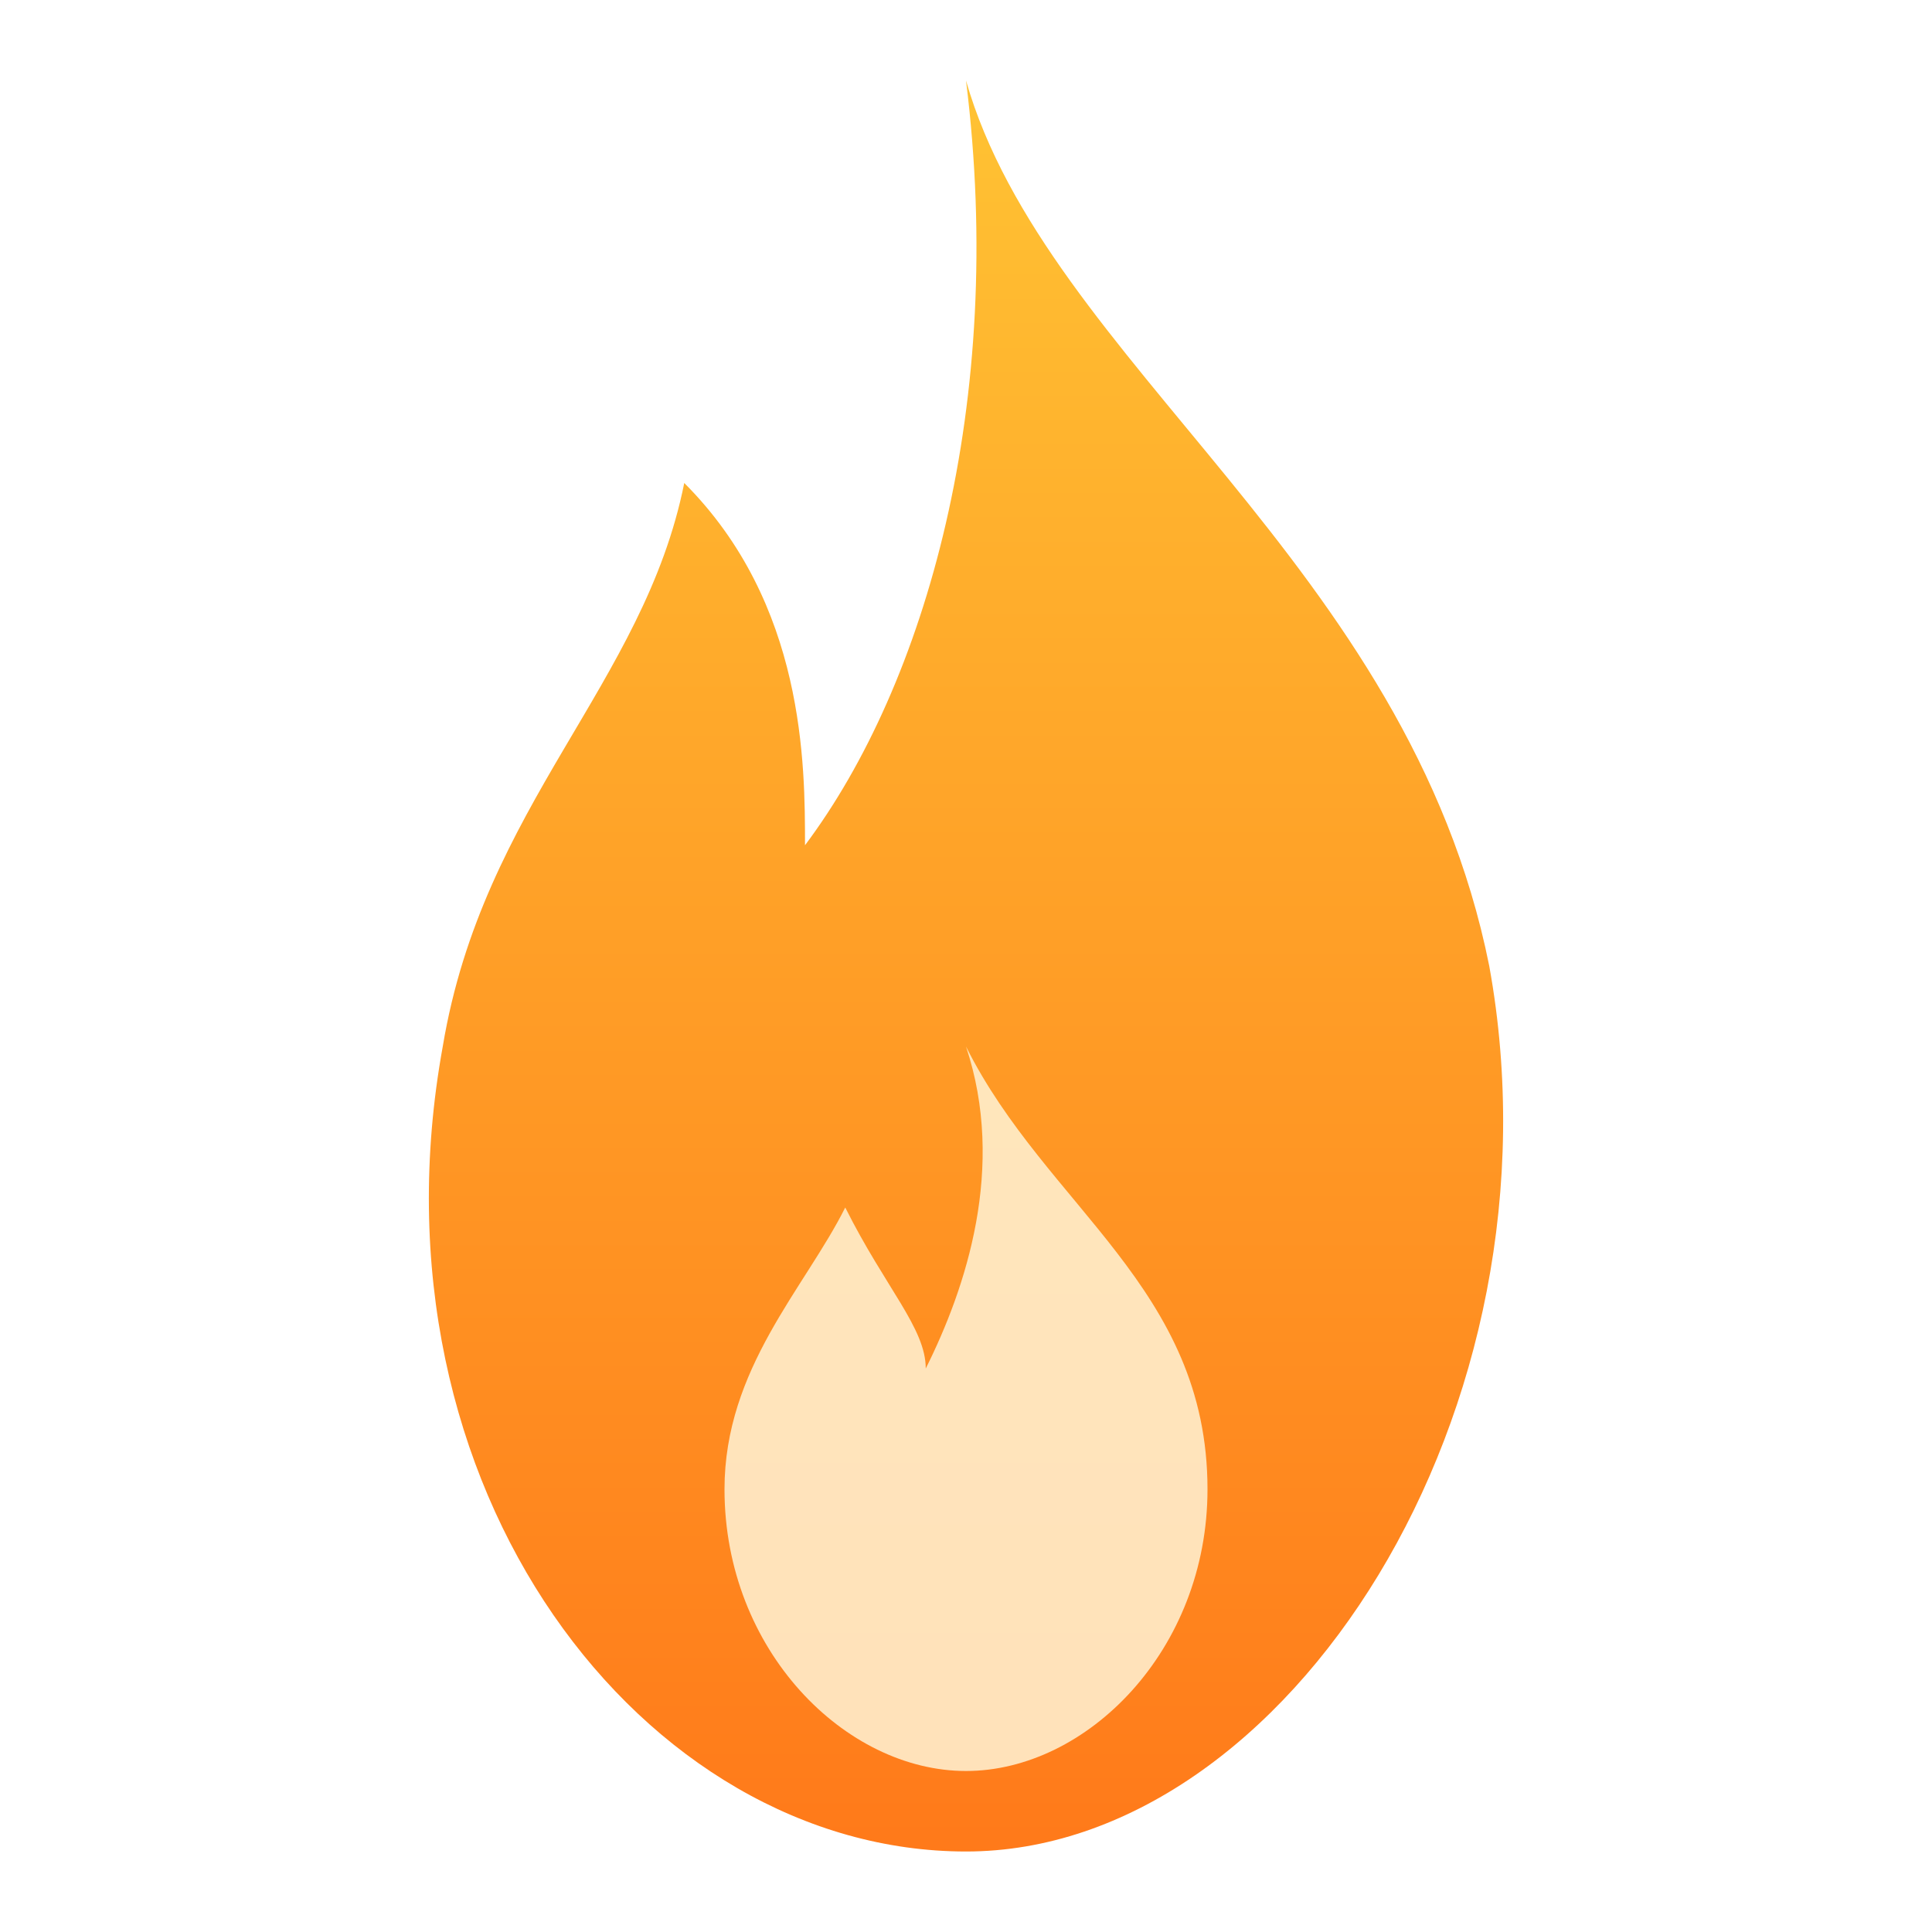
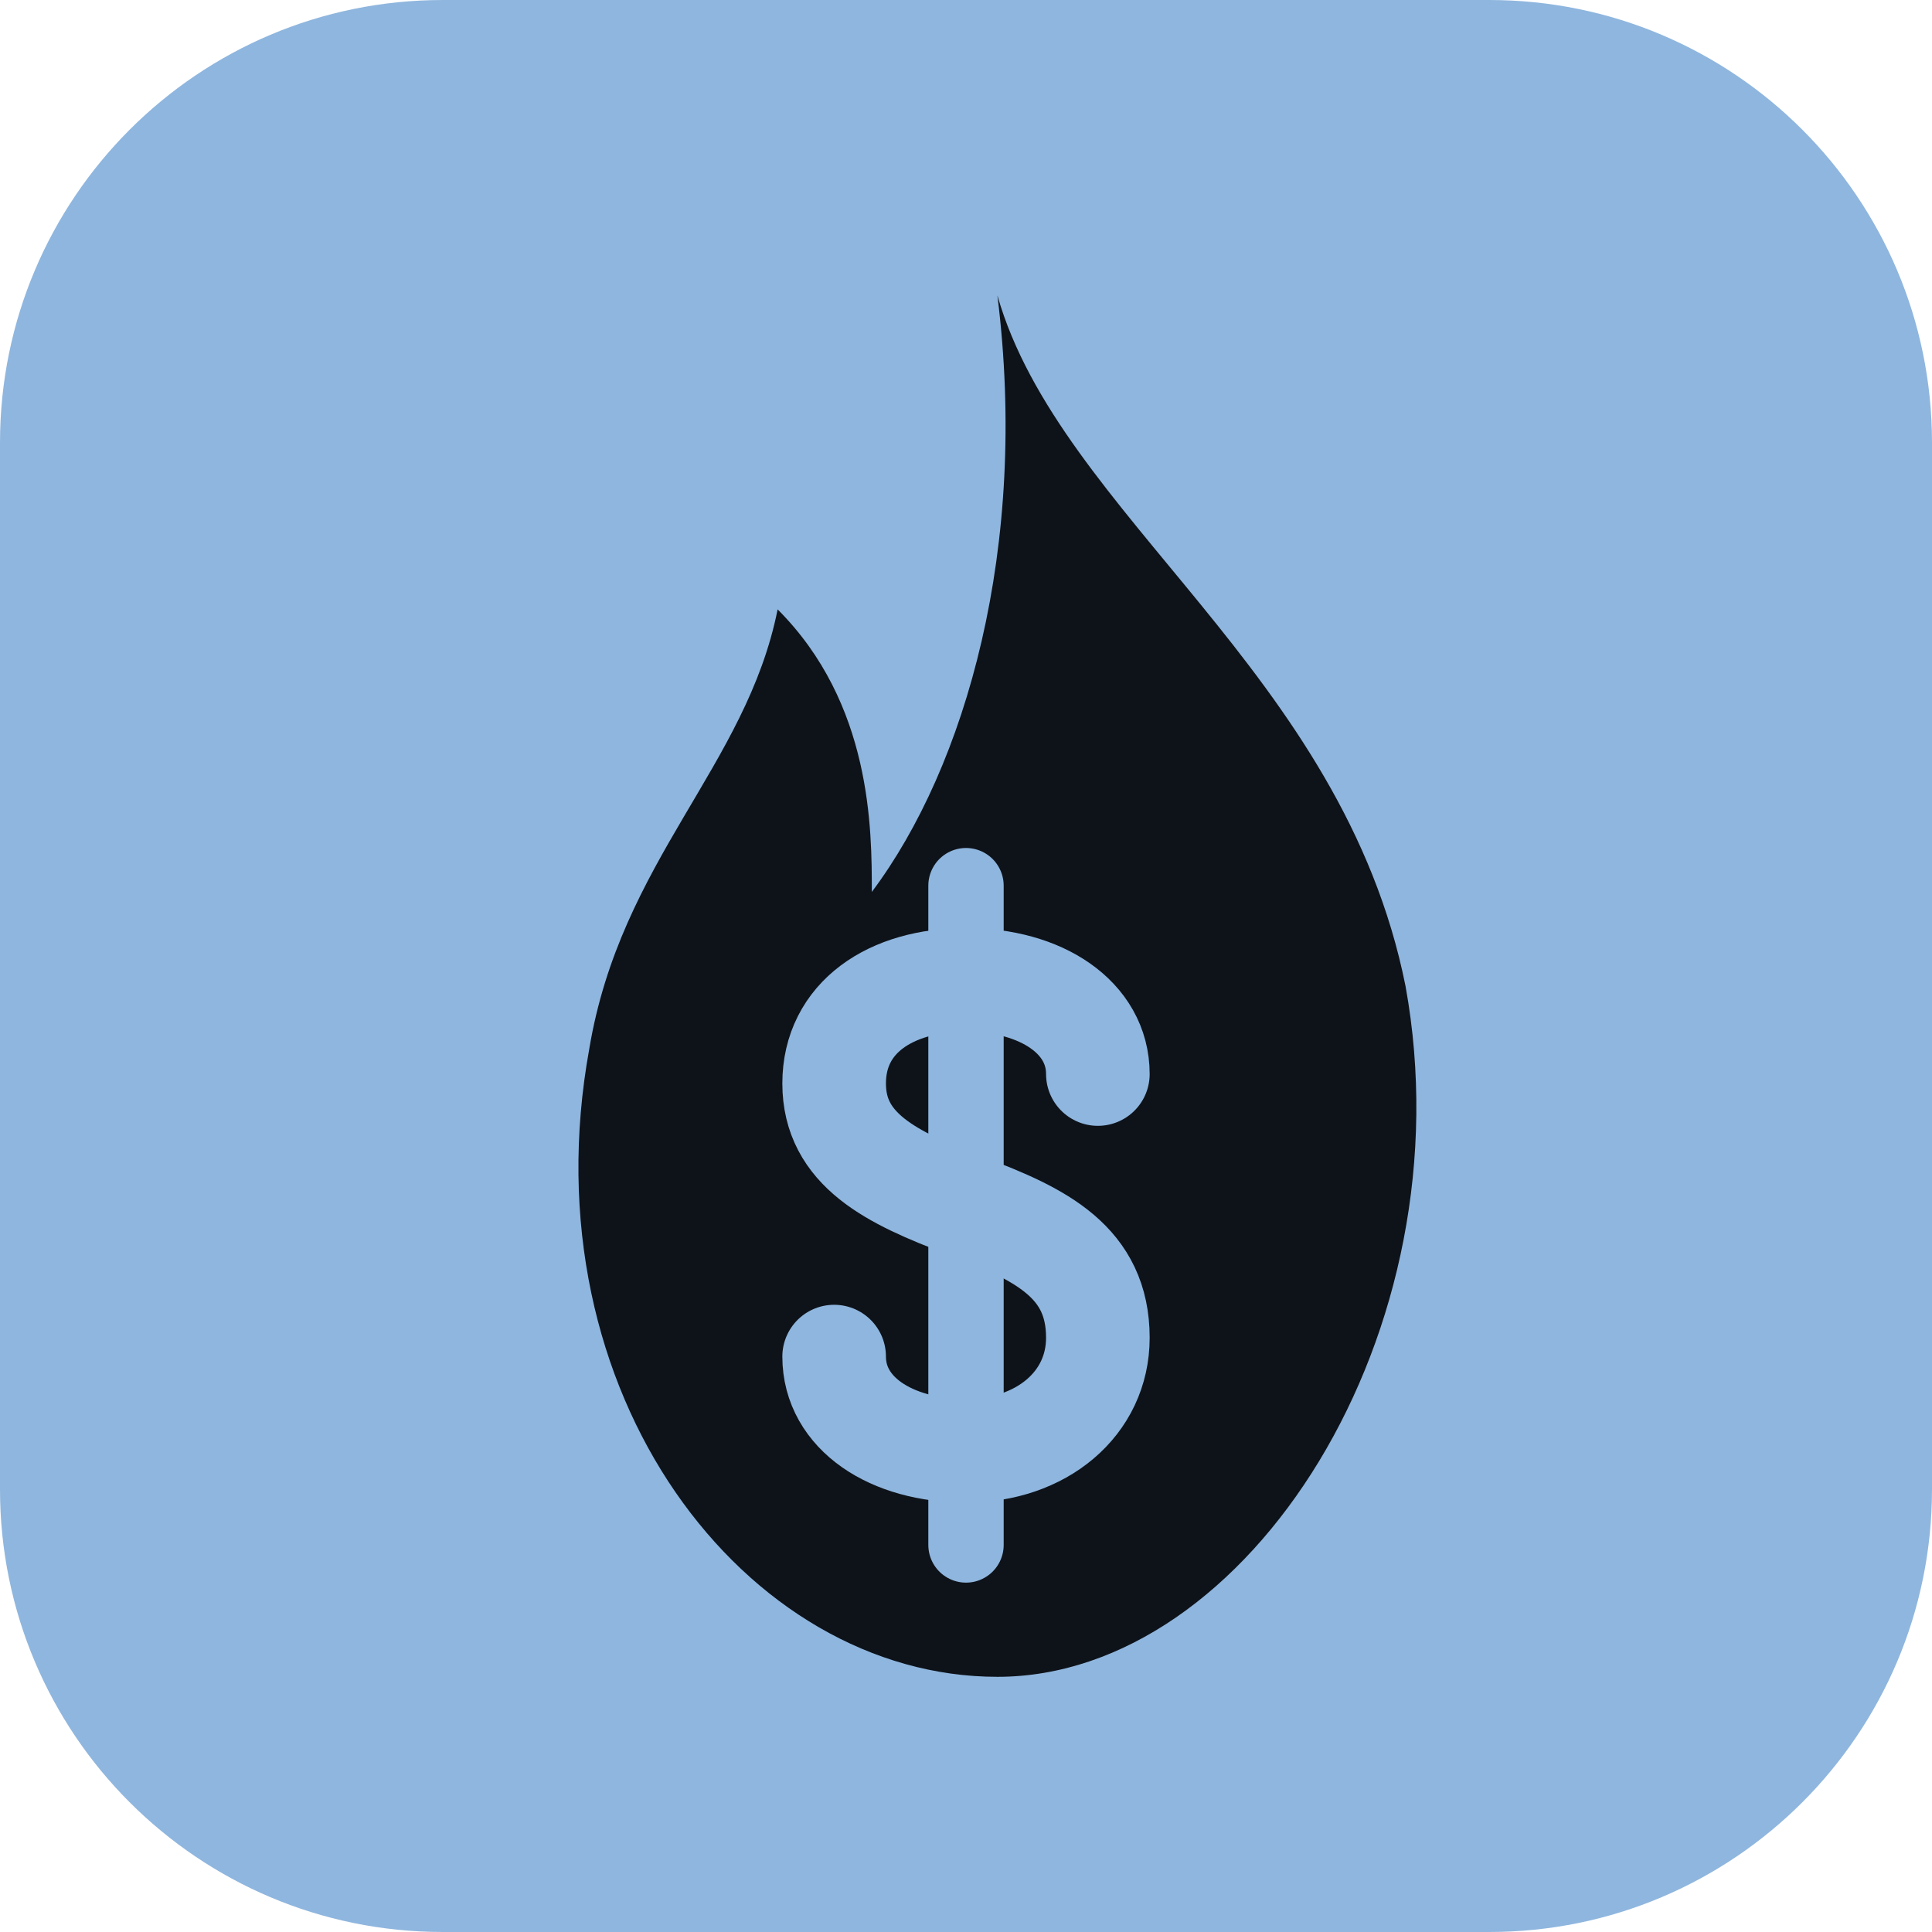
<svg xmlns="http://www.w3.org/2000/svg" viewBox="0 0 96 96">
-   <defs>
-     <linearGradient id="g" x1="0" y1="1" x2="0" y2="0">
-       <stop offset="0" stop-color="#FF7A1A" />
-       <stop offset="1" stop-color="#FFC233" />
-     </linearGradient>
-   </defs>
-   <g transform="translate(6 0)">
-     <path fill="url(#g)" d="M42 4c4 14 22 24 26 44 4 22-10 44-26 44S12 74 16 52c2-12 10-18 12-28 6 6 6 14 6 18 6-8 10-22 8-38z" />
-     <path fill="#FFF3D6" opacity=".85" d="M42 52c4 8 12 12 12 22 0 8-6 14-12 14s-12-6-12-14c0-6 4-10 6-14 2 4 4 6 4 8 2-4 4-10 2-16z" />
+   <rect width="96" height="96" rx="22" fill="#8FB6DE" />
+   <g transform="translate(48 49) scale(0.78) translate(-40 -48)">
+     <path fill="#0E131A" d="M42 4c4 14 22 24 26 44 4 22-10 44-26 44S12 74 16 52c2-12 10-18 12-28 6 6 6 14 6 18 6-8 10-22 8-38z" />
+     <g transform="translate(40 62) scale(1.2) translate(-40 -62)" fill="none" stroke="#8FB6DE" stroke-linecap="round" stroke-linejoin="round">
+       <path d="M47 55C47 52 44 50 40 50C36 50 33 52 33 55.5C33 59 36 60.5 40 62C44 63.5 47 65 47 69C47 72.5 44 75 40 75C36 75 33 73 33 70" stroke-width="5.5" />
+       <path d="M40 45V80" stroke-width="4" />
+     </g>
  </g>
</svg>
